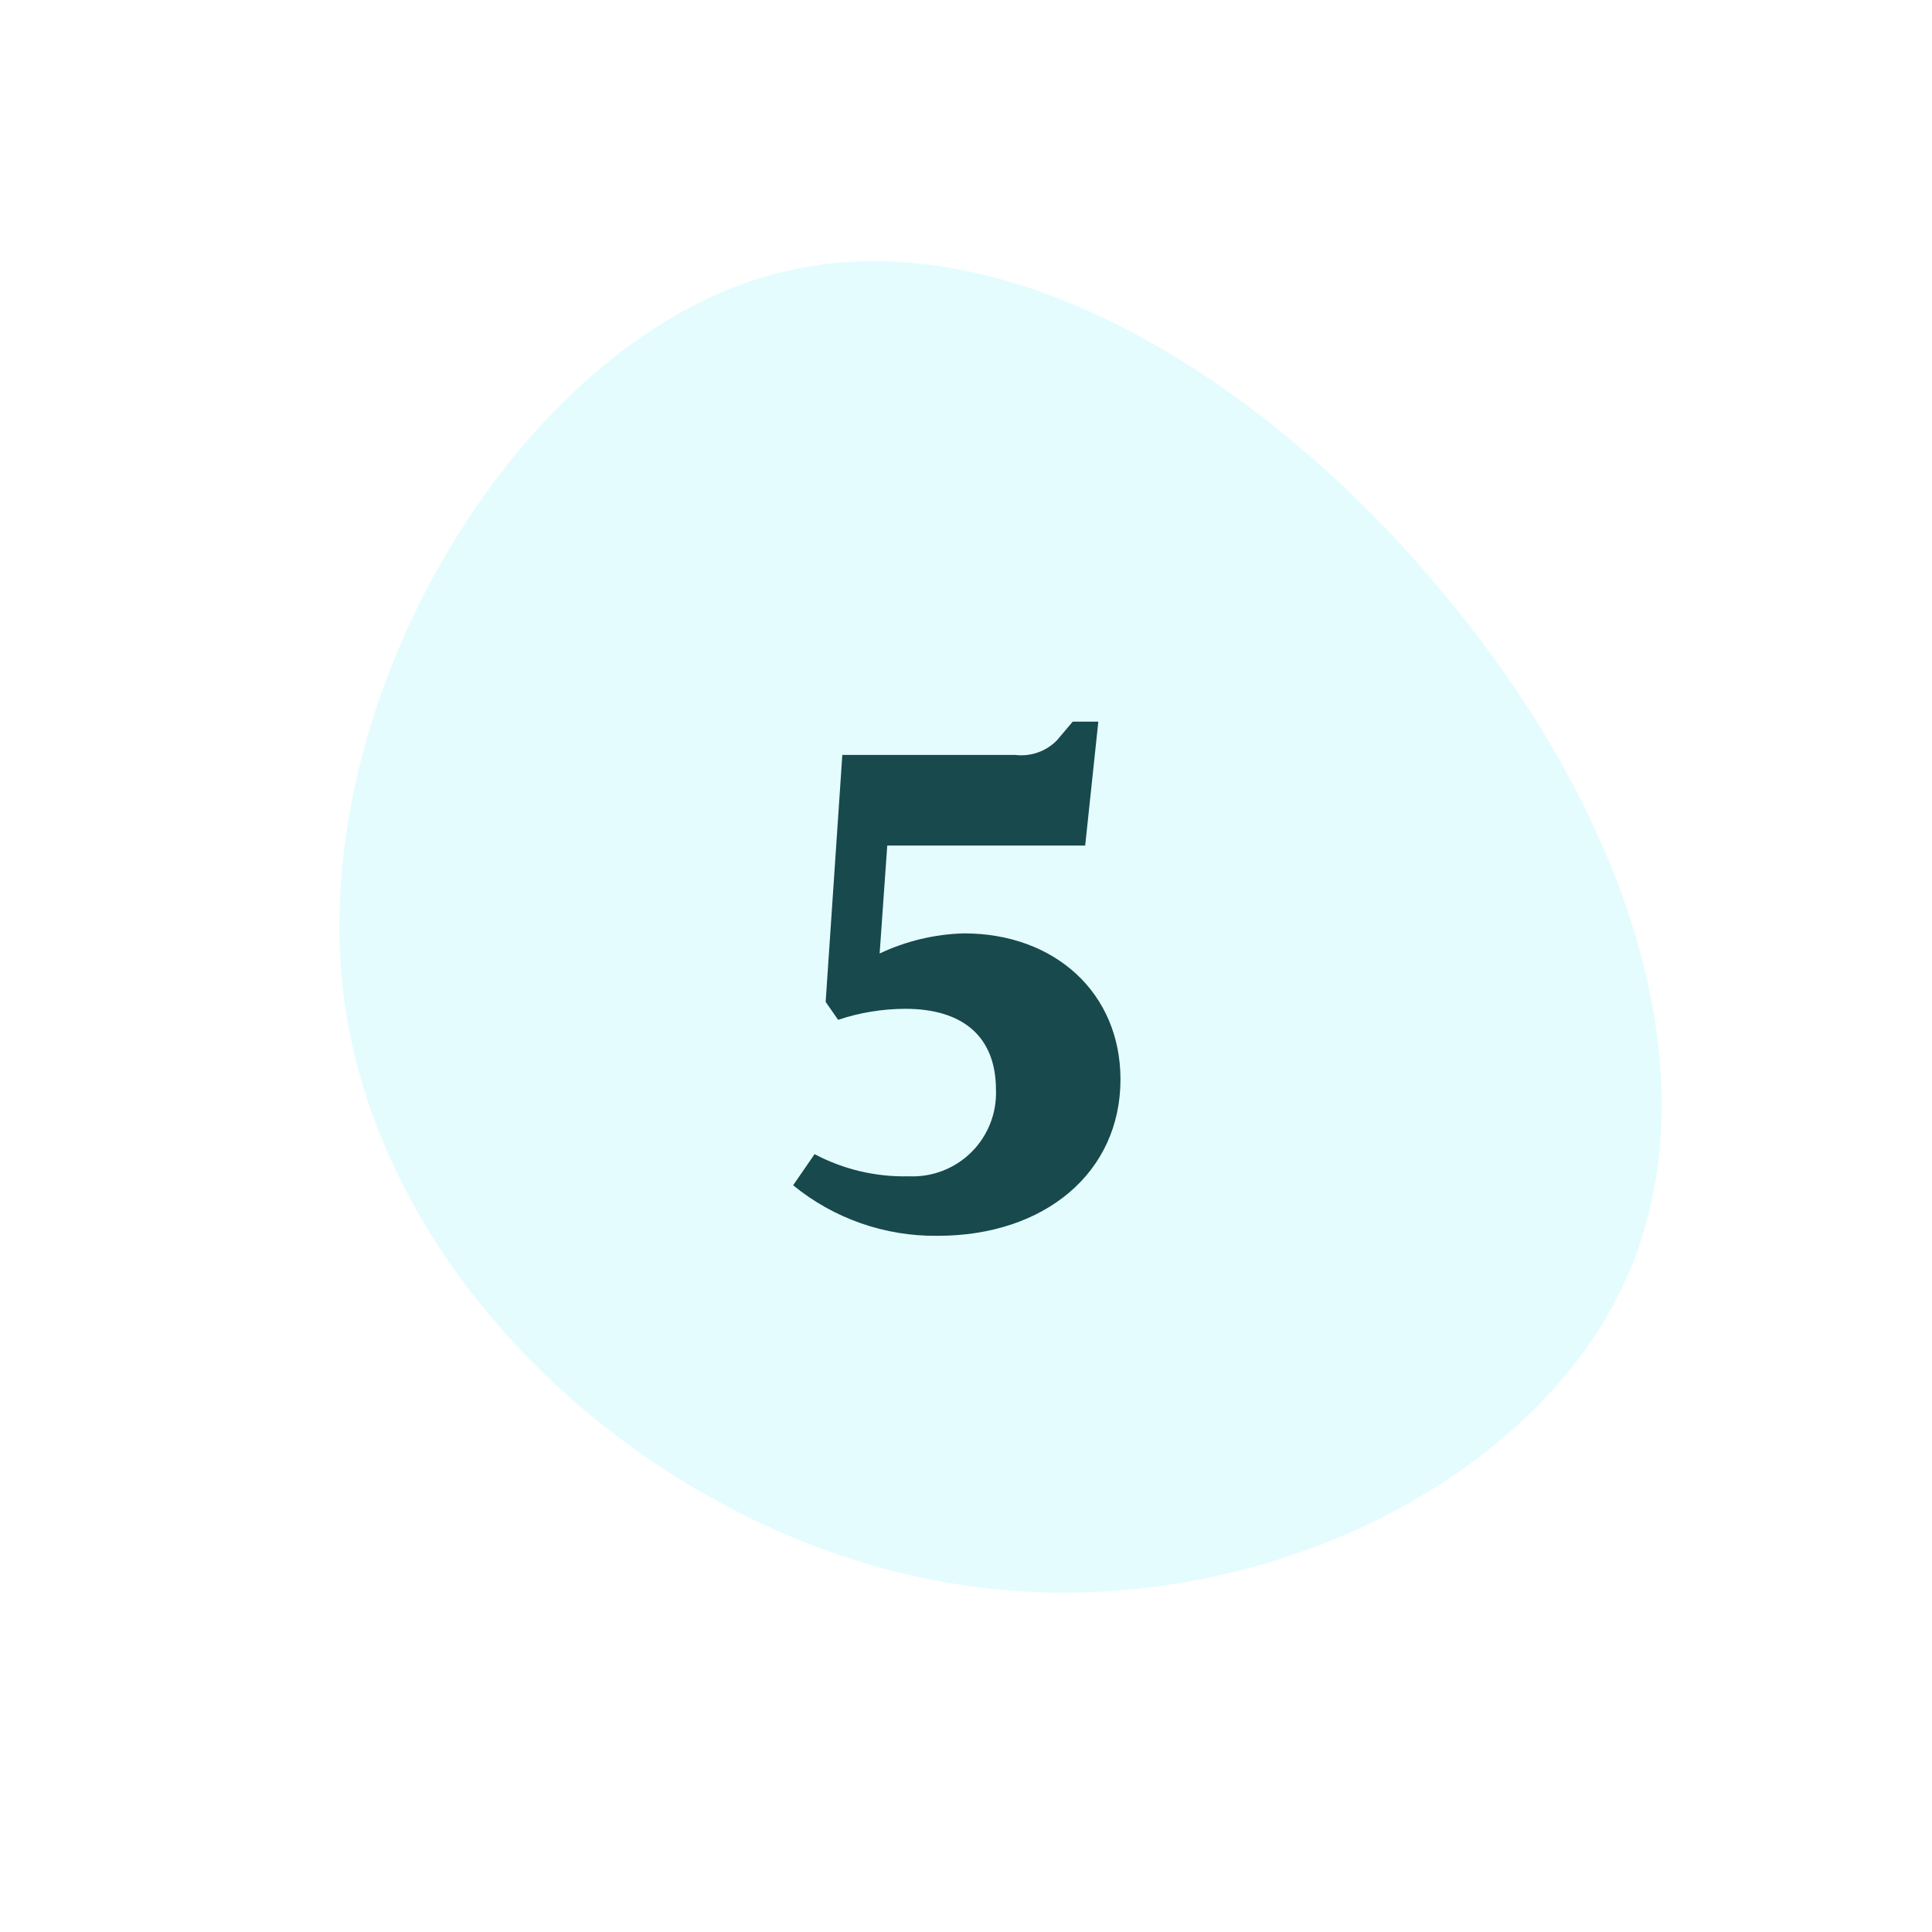
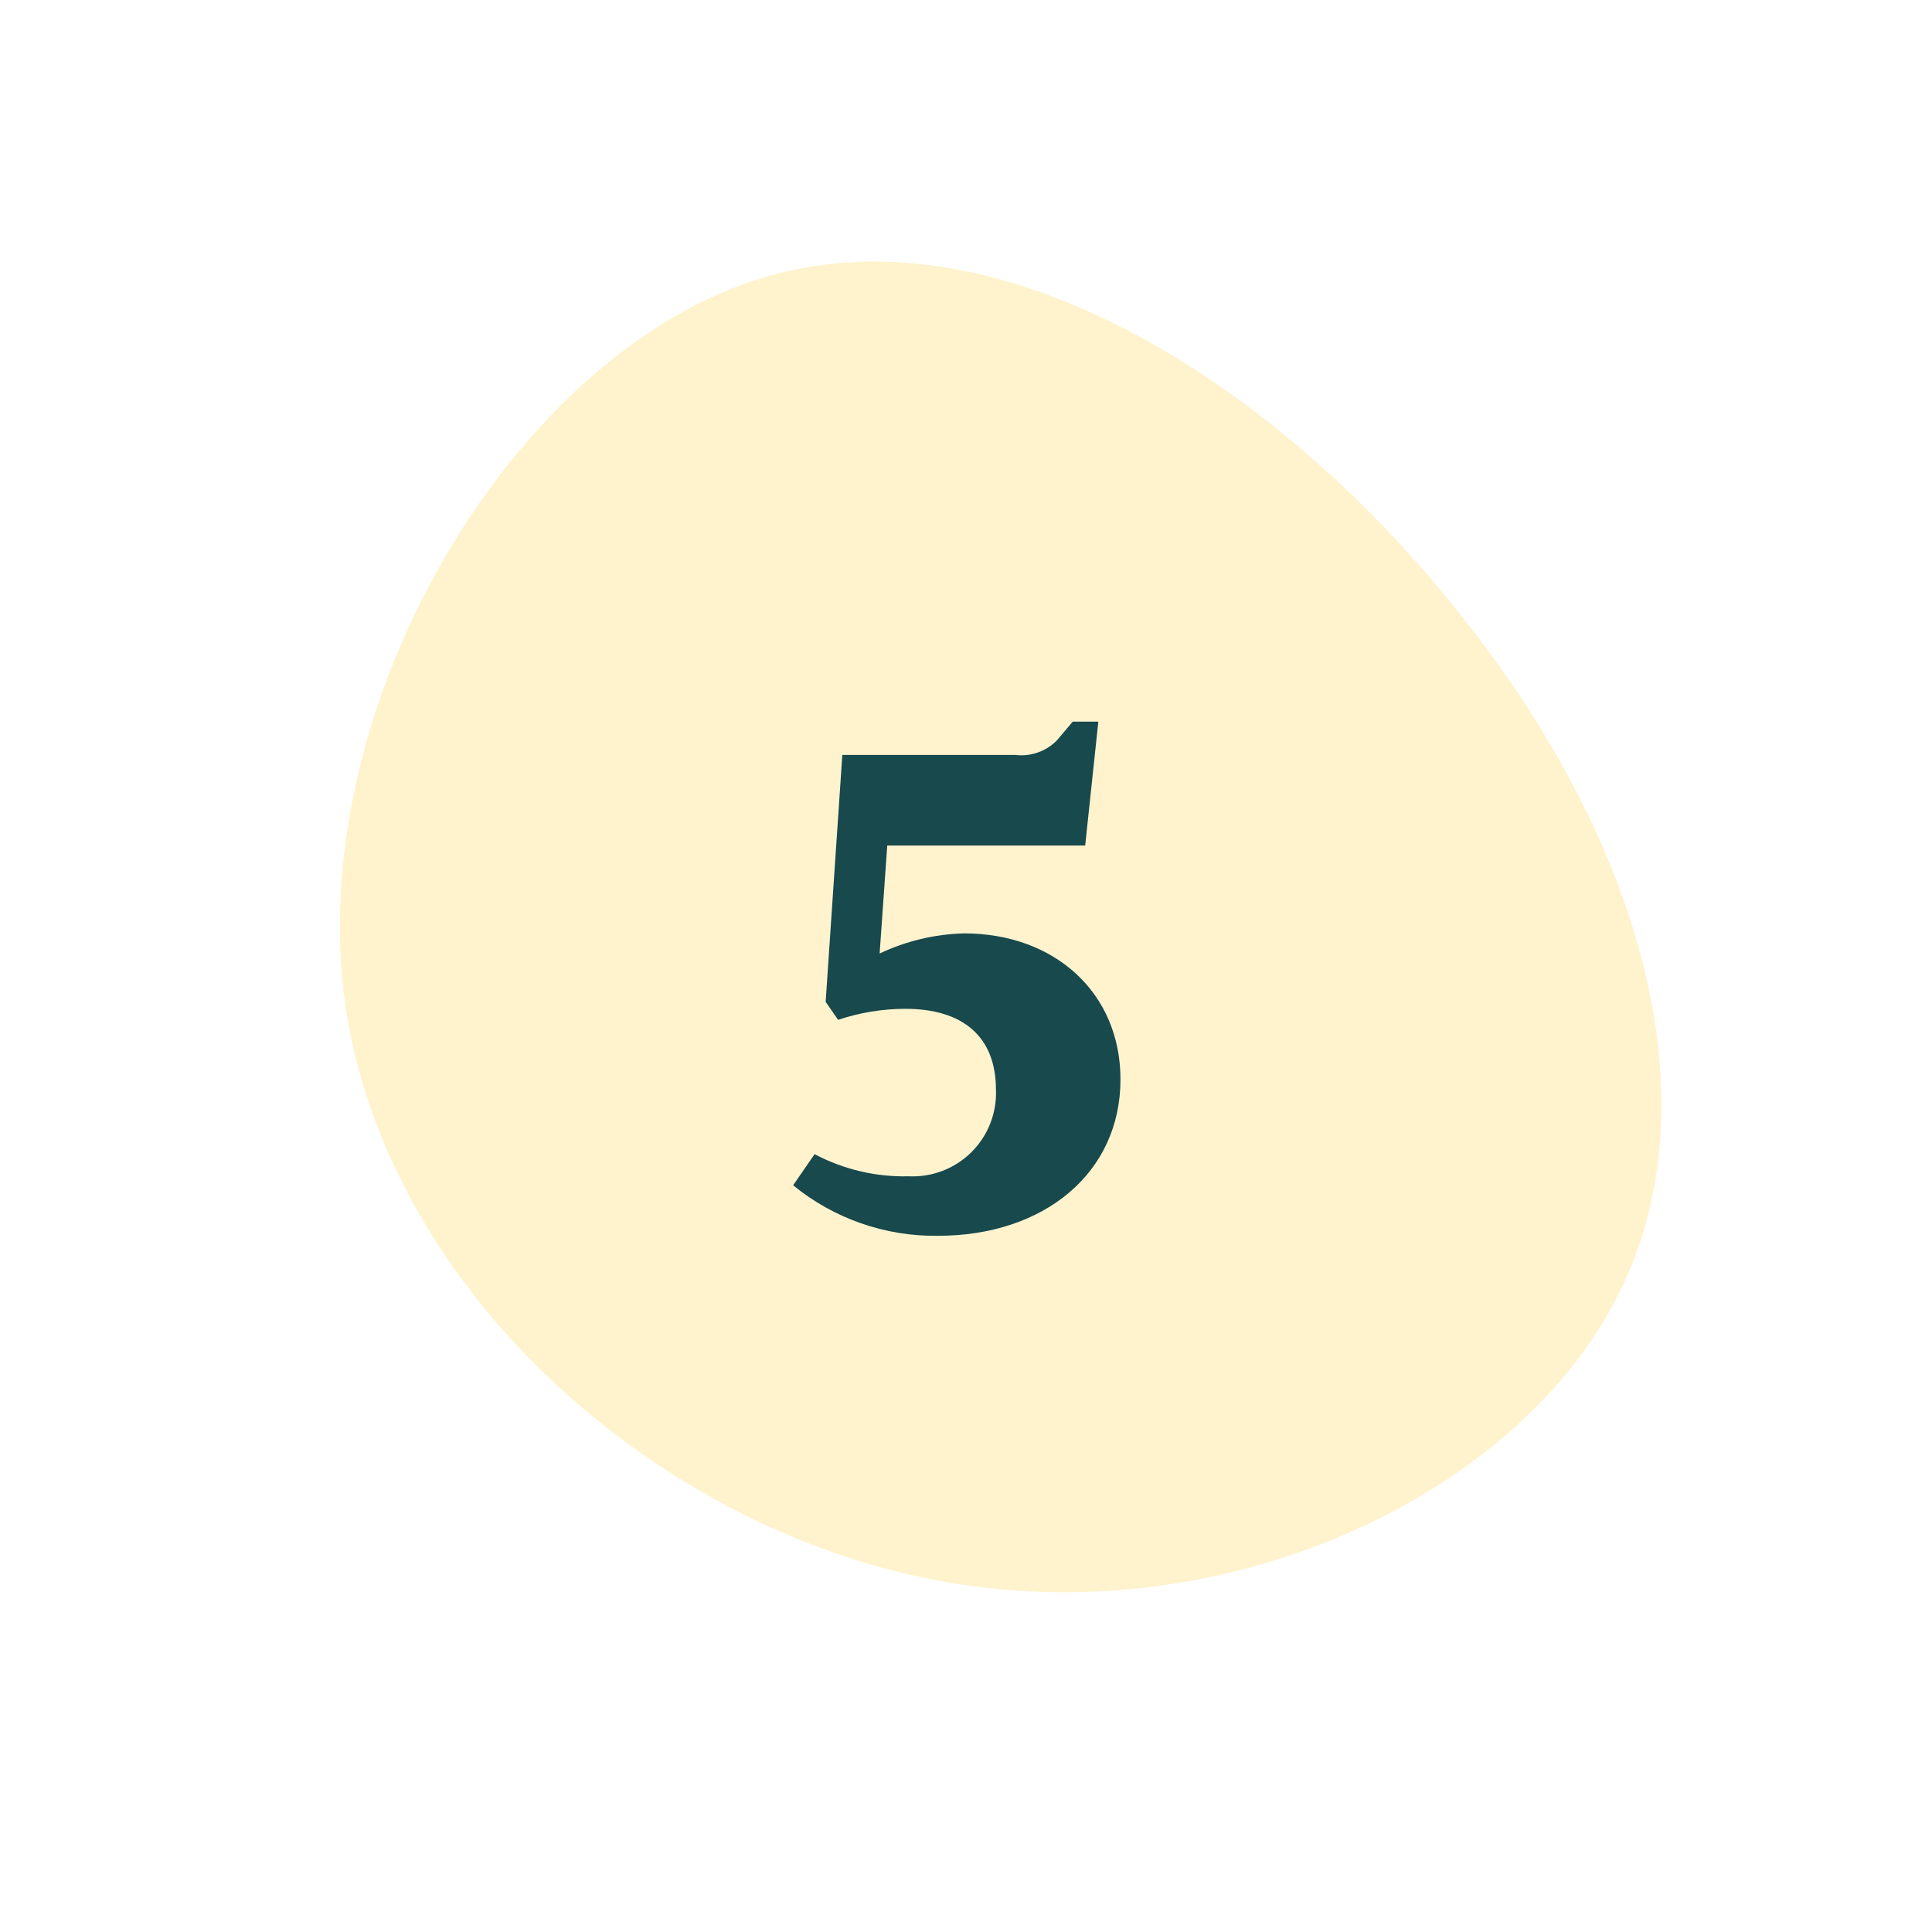
<svg xmlns="http://www.w3.org/2000/svg" width="134" height="134" viewBox="0 0 134 134">
  <g id="Group_2131" data-name="Group 2131" transform="translate(12288 -15345)">
    <rect id="Rectangle_3333" data-name="Rectangle 3333" width="134" height="134" transform="translate(-12288 15345)" fill="none" />
    <g id="Group_2126" data-name="Group 2126" transform="translate(-12912.71 13922.233)">
-       <path id="blob_8_" data-name="blob (8)" d="M24.6-19.38C30.088-.161,28.14,19.147,16.006,29.066s-34.453,10.54-51.015-.62C-51.66,17.287-62.465-5.564-56.8-25.137-51.04-44.71-28.9-60.918-11.273-59.413,6.263-57.907,19.194-38.688,24.6-19.38Z" transform="matrix(0.921, -0.391, 0.391, 0.921, 710.645, 1492.487)" fill="#e5fcff" />
-       <path id="Path_5201" data-name="Path 5201" d="M10.752.48c7.392,0,12.672-4.368,12.672-10.848,0-6-4.56-10.128-10.848-10.128A14.564,14.564,0,0,0,6.72-19.1l.528-7.488H20.976l.912-8.592H20.112l-1.1,1.3a3.457,3.457,0,0,1-2.88,1.008h-12L2.976-15.744,3.84-14.5A14.771,14.771,0,0,1,8.5-15.264c3.984,0,6.288,1.92,6.288,5.616a5.782,5.782,0,0,1-6.048,6A13.26,13.26,0,0,1,2.208-5.184L.72-3.024A15.534,15.534,0,0,0,10.752.48Z" transform="translate(679 1508)" fill="#17494d" />
+       <path id="blob_8_" data-name="blob (8)" d="M24.6-19.38c5.488,19.219,3.54,38.527-8.594,48.446s-34.453,10.54-51.015-.62C-51.66,17.287-62.465-5.564-56.8-25.137c5.76-19.573,27.9-35.781,45.527-34.276C6.263-57.907,19.194-38.688,24.6-19.38Z" transform="translate(710.645 1492.487) rotate(-23.003)" fill="#fff3ce" />
+       <path id="Path_5201" data-name="Path 5201" d="M10.752.48c7.392,0,12.672-4.368,12.672-10.848,0-6-4.56-10.128-10.848-10.128A14.564,14.564,0,0,0,6.72-19.1l.528-7.488H20.976l.912-8.592H20.112l-1.1,1.3a3.457,3.457,0,0,1-2.88,1.008h-12L2.976-15.744,3.84-14.5a14.771,14.771,0,0,1,4.66-.764c3.984,0,6.288,1.92,6.288,5.616a5.782,5.782,0,0,1-1.705,4.329A5.782,5.782,0,0,1,8.74-3.648,13.26,13.26,0,0,1,2.208-5.184L.72-3.024A15.534,15.534,0,0,0,10.752.48Z" transform="translate(679 1508)" fill="#17494d" />
    </g>
  </g>
</svg>
